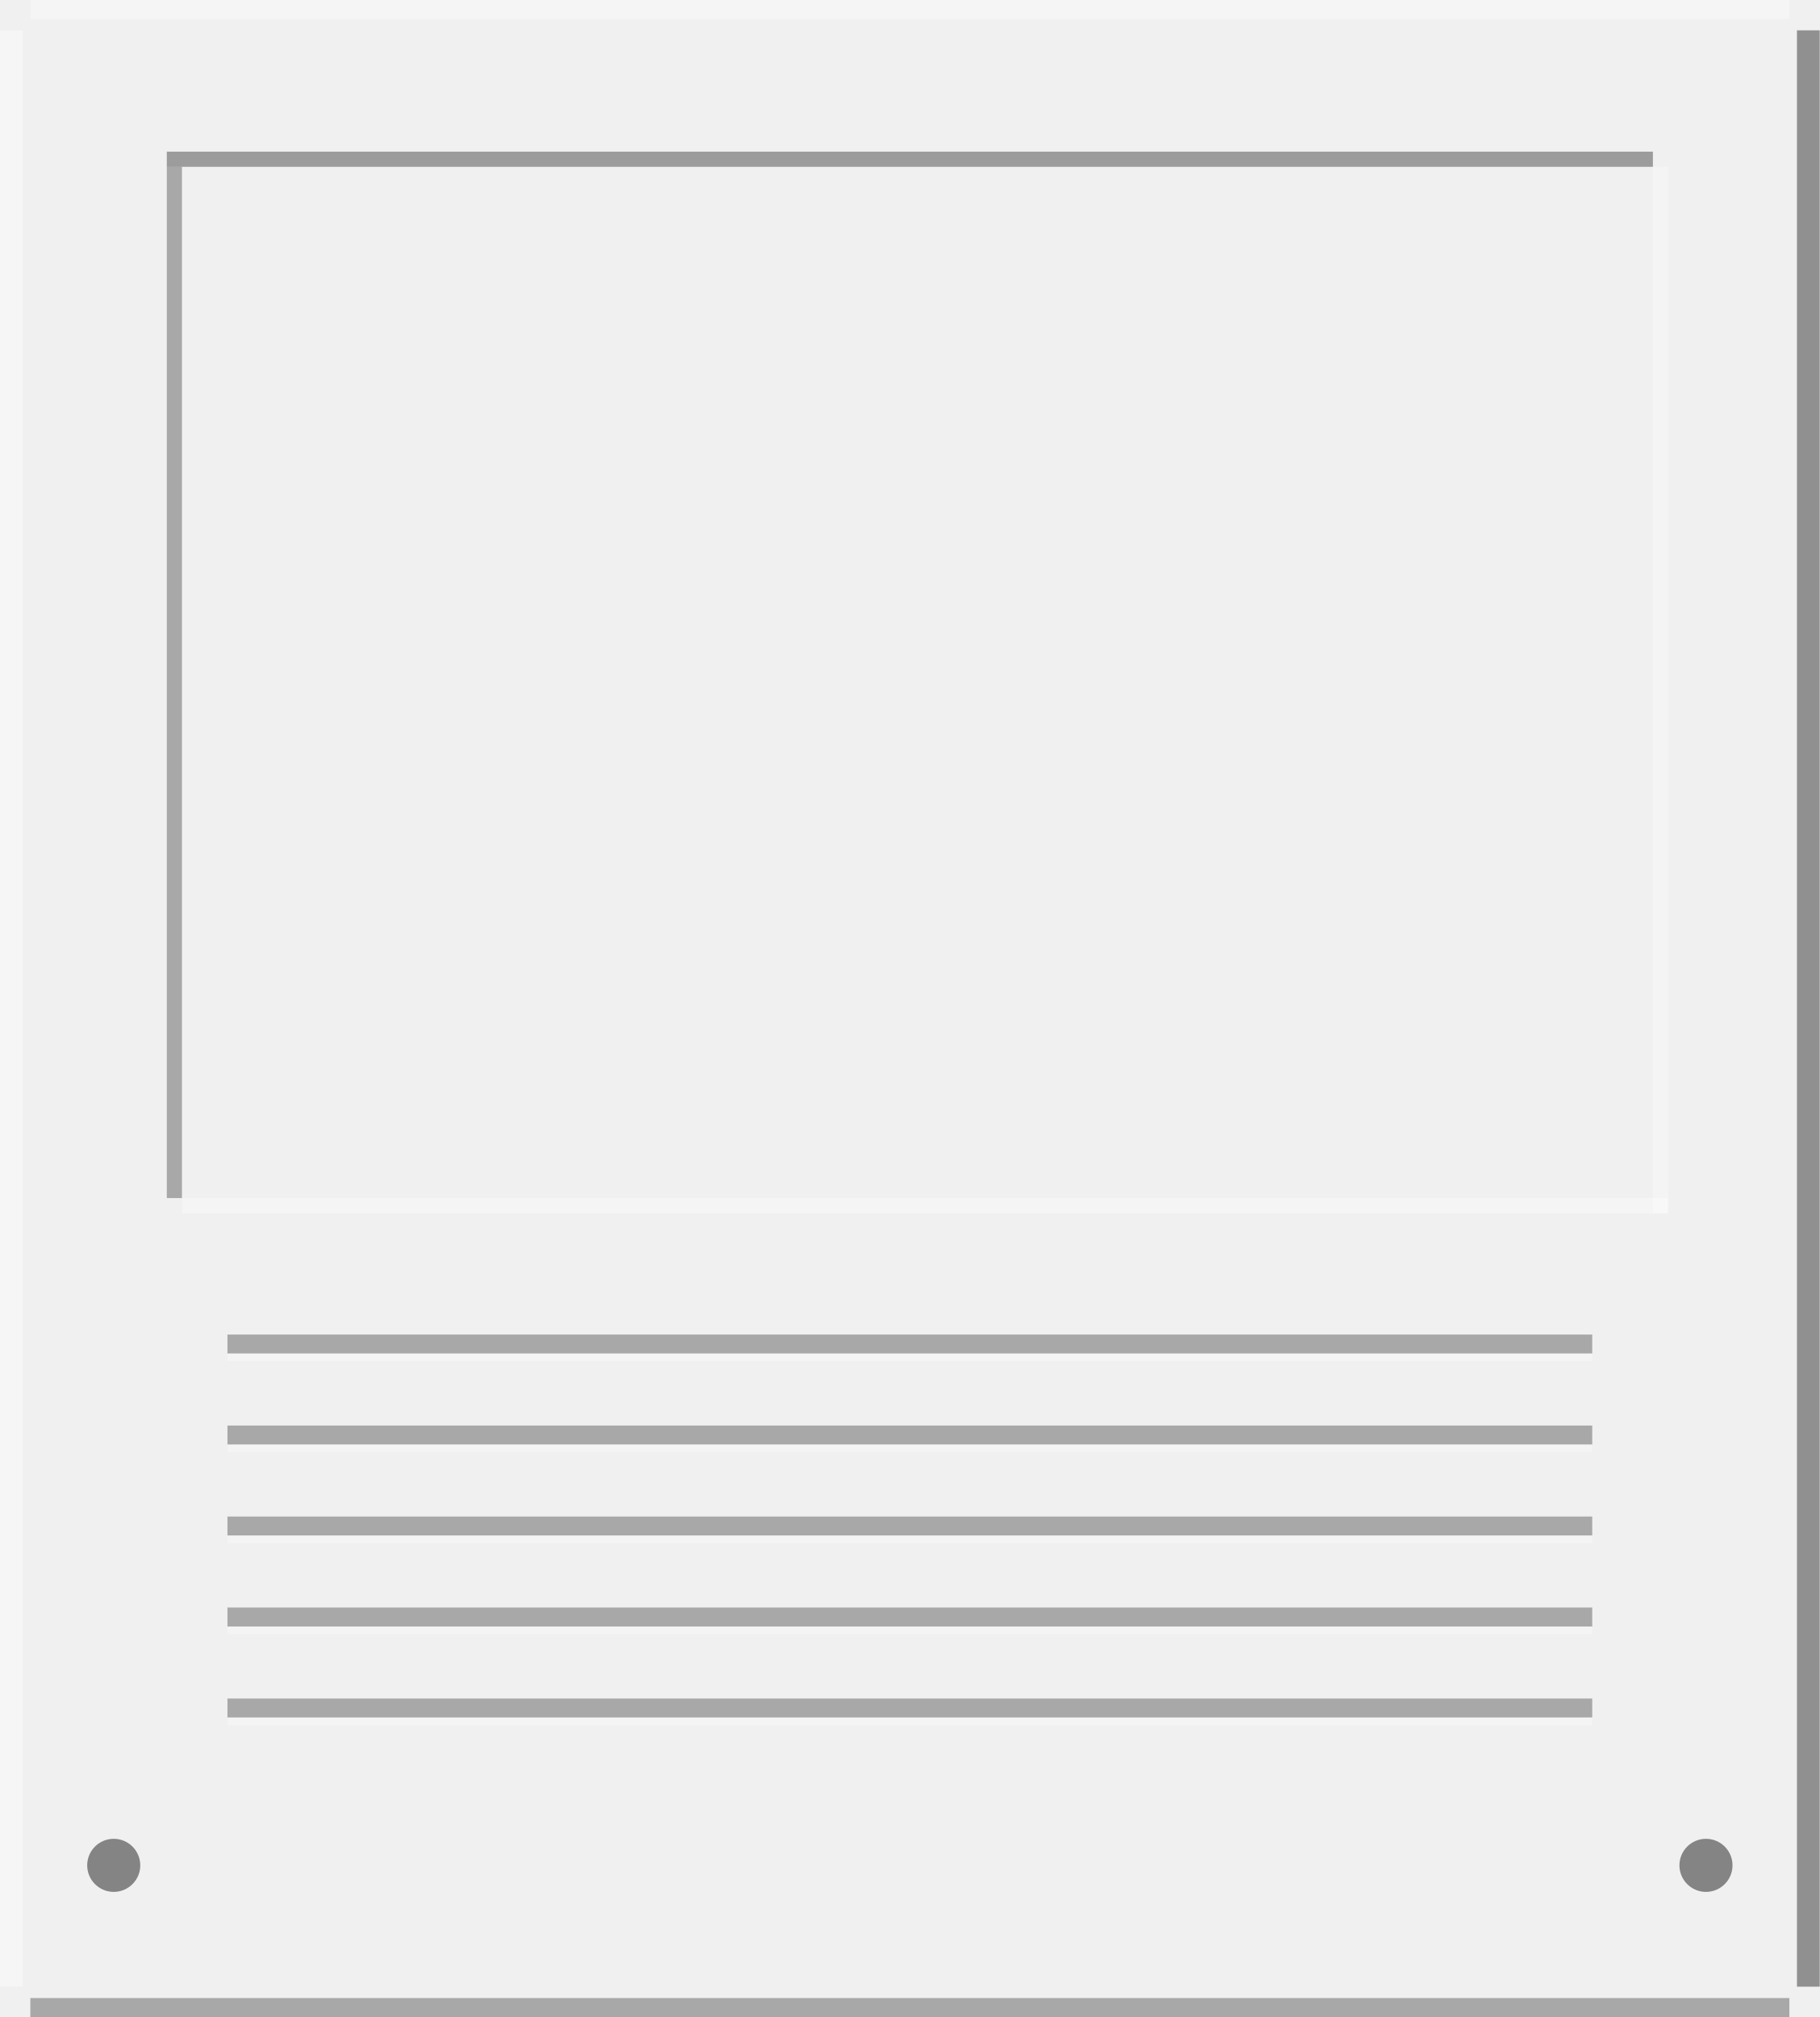
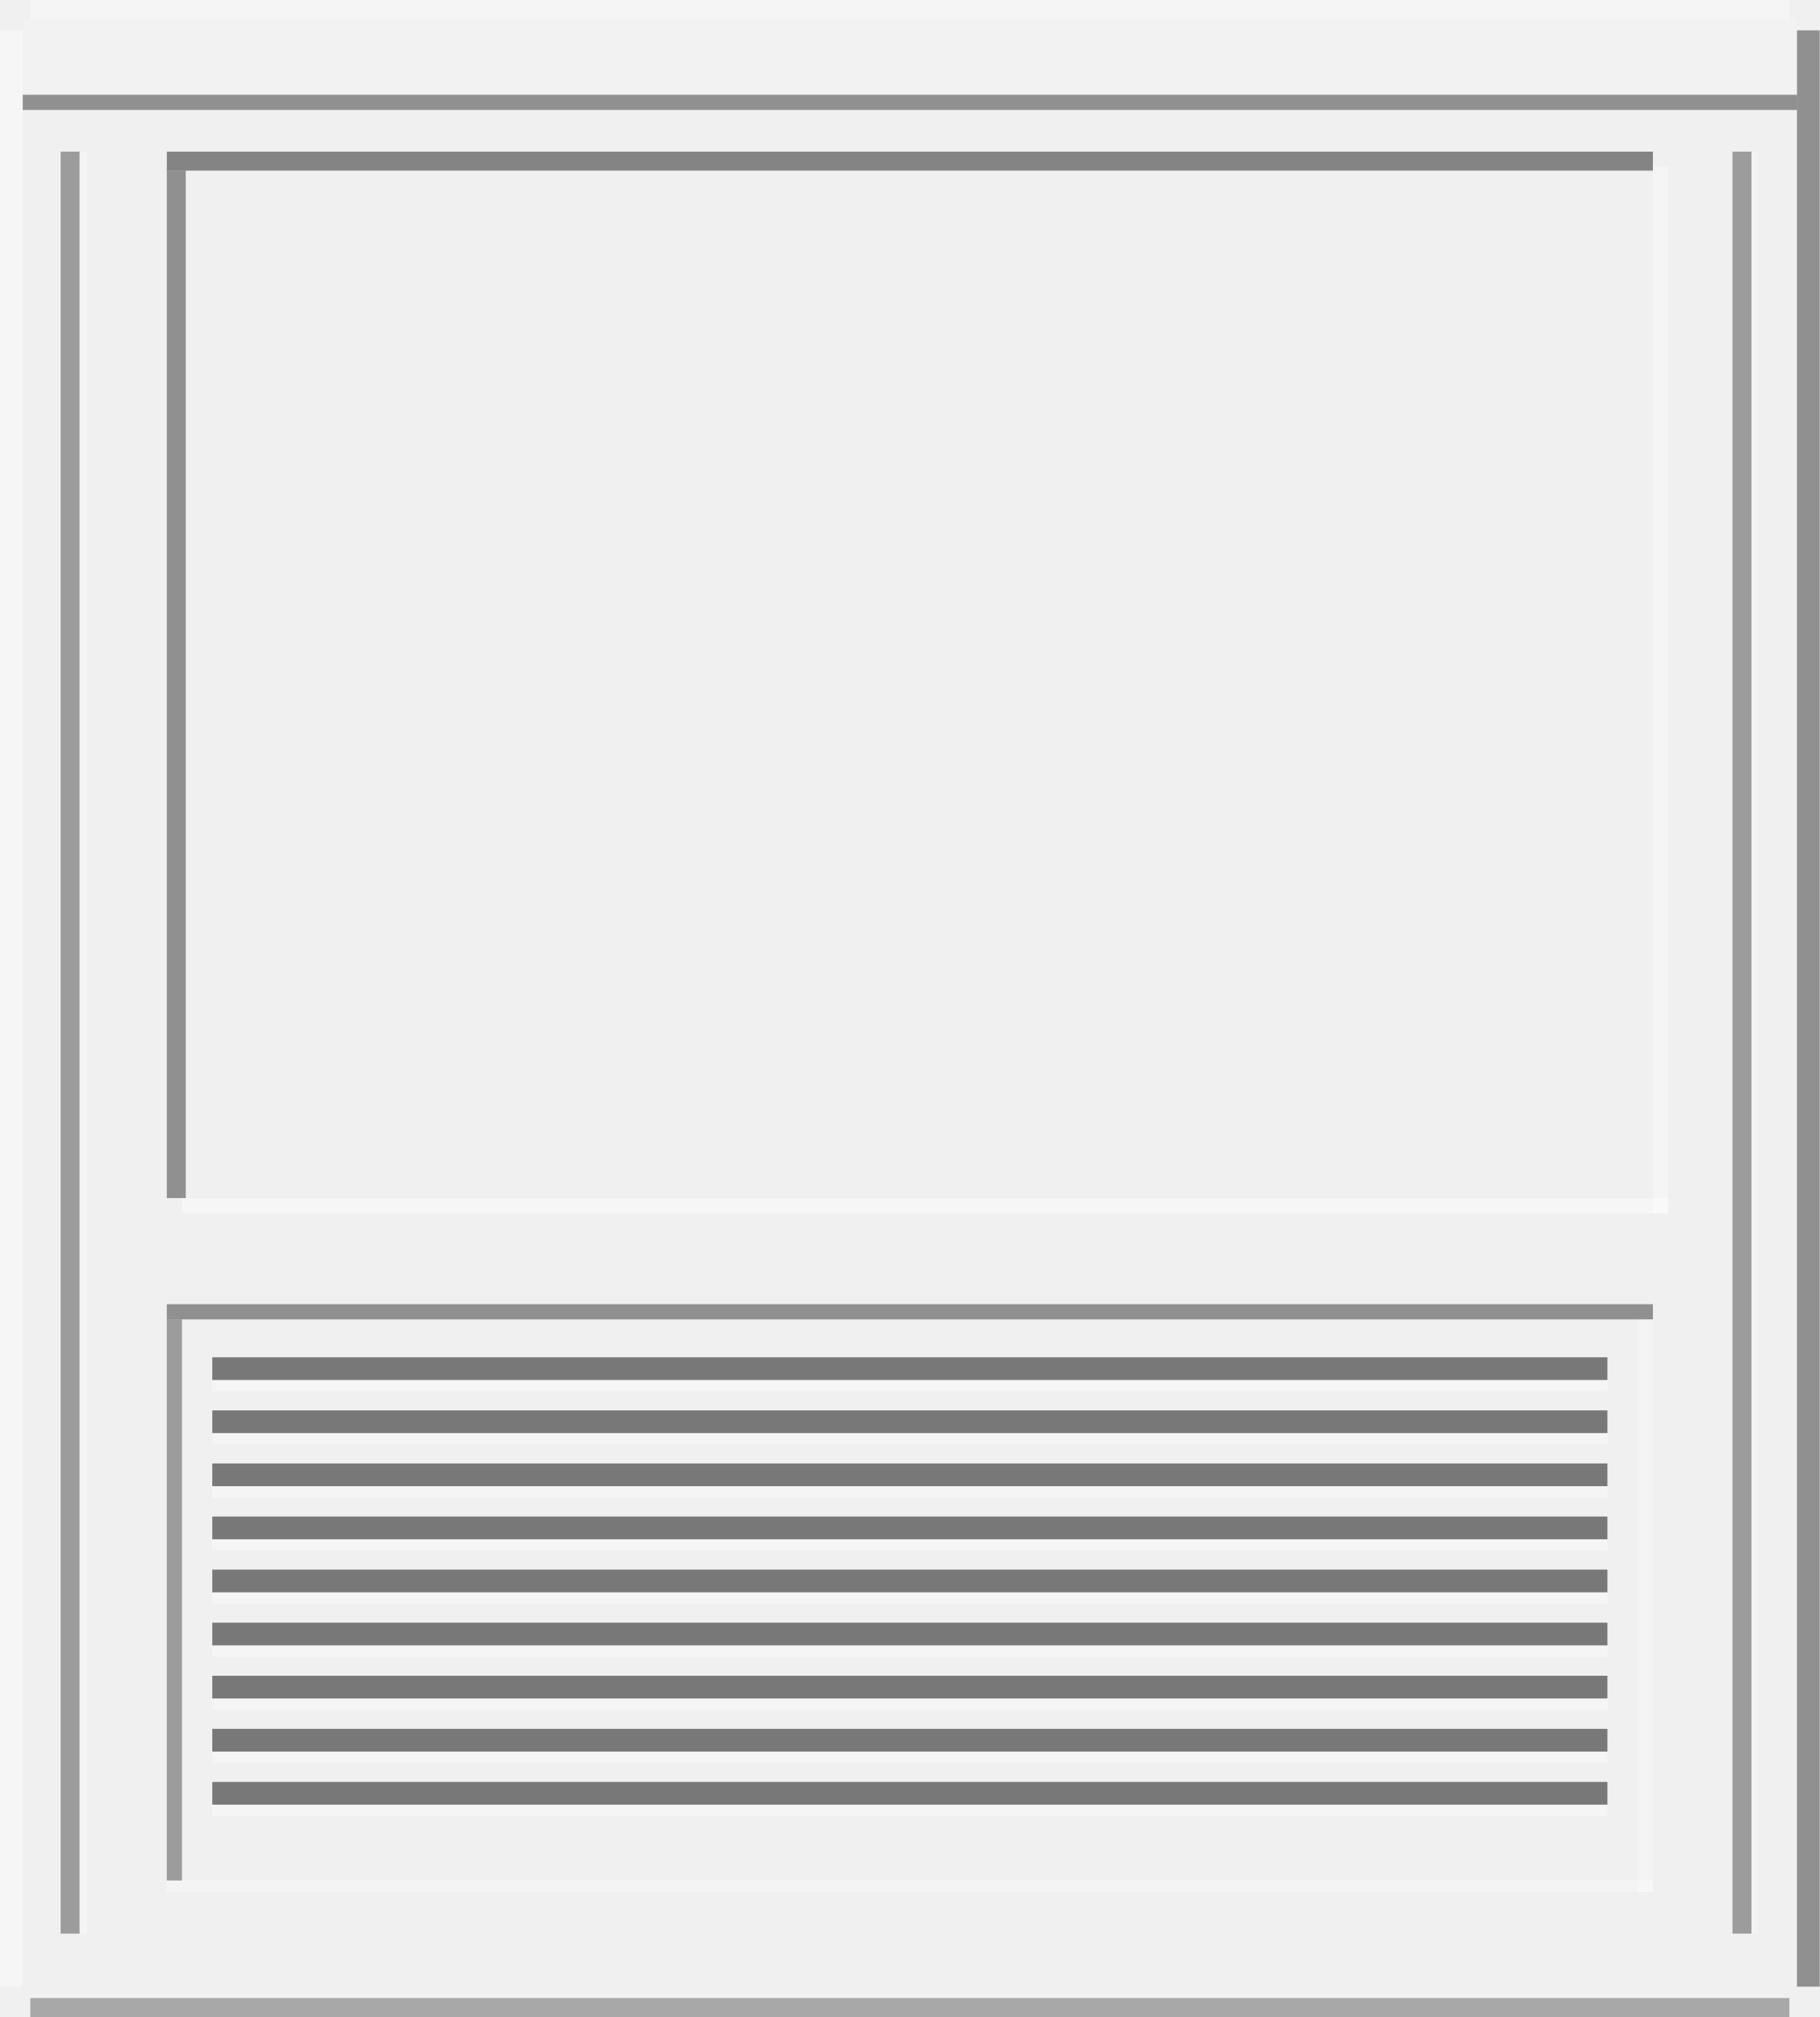
<svg xmlns="http://www.w3.org/2000/svg" viewBox="0 0 480 532">
  <rect x="0" y="8" width="6" height="516" fill="#fff" fill-opacity="0.4" />
  <rect x="8" y="0" width="464" height="5" fill="#fff" fill-opacity="0.35" />
  <rect x="474" y="8" width="6" height="516" fill="#000" fill-opacity="0.4" />
  <rect x="8" y="527" width="464" height="5" fill="#000" fill-opacity="0.3" />
-   <rect x="44" y="40" width="392" height="4" fill="#000" fill-opacity="0.35" />
-   <rect x="44" y="44" width="4" height="272" fill="#000" fill-opacity="0.3" />
-   <rect x="48" y="316" width="392" height="4" fill="#fff" fill-opacity="0.35" />
-   <rect x="436" y="44" width="4" height="276" fill="#fff" fill-opacity="0.3" />
-   <rect x="60" y="352" width="360" height="5" fill="#000" fill-opacity="0.3" />
-   <rect x="60" y="357" width="360" height="2" fill="#fff" fill-opacity="0.3" />
-   <rect x="60" y="376" width="360" height="5" fill="#000" fill-opacity="0.3" />
-   <rect x="60" y="381" width="360" height="2" fill="#fff" fill-opacity="0.3" />
-   <rect x="60" y="400" width="360" height="5" fill="#000" fill-opacity="0.3" />
-   <rect x="60" y="405" width="360" height="2" fill="#fff" fill-opacity="0.3" />
-   <rect x="60" y="424" width="360" height="5" fill="#000" fill-opacity="0.3" />
-   <rect x="60" y="429" width="360" height="2" fill="#fff" fill-opacity="0.3" />
-   <rect x="60" y="448" width="360" height="5" fill="#000" fill-opacity="0.3" />
-   <rect x="60" y="453" width="360" height="2" fill="#fff" fill-opacity="0.3" />
-   <circle cx="30" cy="492" r="7" fill="#000" fill-opacity="0.45" />
-   <circle cx="450" cy="492" r="7" fill="#000" fill-opacity="0.45" />
+   <rect x="6" y="5" width="468" height="20" fill="#fff" fill-opacity="0.12" />
+   <rect x="6" y="25" width="468" height="4" fill="#000" fill-opacity="0.4" />
+   <rect x="16" y="40" width="5" height="470" fill="#000" fill-opacity="0.35" />
+   <rect x="21" y="40" width="2" height="470" fill="#fff" fill-opacity="0.25" />
+   <rect x="457" y="40" width="5" height="470" fill="#000" fill-opacity="0.35" />
+   <rect x="462" y="40" width="2" height="470" fill="#fff" fill-opacity="0.2" />
+   <rect x="44" y="40" width="392" height="5" fill="#000" fill-opacity="0.45" />
+   <rect x="44" y="45" width="5" height="271" fill="#000" fill-opacity="0.4" />
+   <rect x="48" y="316" width="392" height="4" fill="#fff" fill-opacity="0.4" />
+   <rect x="436" y="44" width="4" height="276" fill="#fff" fill-opacity="0.35" />
+   <rect x="44" y="344" width="392" height="4" fill="#000" fill-opacity="0.4" />
+   <rect x="44" y="348" width="4" height="148" fill="#000" fill-opacity="0.35" />
+   <rect x="44" y="496" width="392" height="3" fill="#fff" fill-opacity="0.3" />
+   <rect x="432" y="348" width="4" height="151" fill="#fff" fill-opacity="0.25" />
+   <g fill-opacity="0.5">
+     <rect x="56" y="358" width="368" height="6" fill="#000" />
+     <rect x="56" y="372" width="368" height="6" fill="#000" />
+     <rect x="56" y="386" width="368" height="6" fill="#000" />
+     <rect x="56" y="400" width="368" height="6" fill="#000" />
+     <rect x="56" y="414" width="368" height="6" fill="#000" />
+     <rect x="56" y="428" width="368" height="6" fill="#000" />
+     <rect x="56" y="442" width="368" height="6" fill="#000" />
+     <rect x="56" y="456" width="368" height="6" fill="#000" />
+     <rect x="56" y="470" width="368" height="6" fill="#000" />
+   </g>
+   <g fill-opacity="0.35">
+     <rect x="56" y="364" width="368" height="3" fill="#fff" />
+     <rect x="56" y="378" width="368" height="3" fill="#fff" />
+     <rect x="56" y="392" width="368" height="3" fill="#fff" />
+     <rect x="56" y="406" width="368" height="3" fill="#fff" />
+     <rect x="56" y="420" width="368" height="3" fill="#fff" />
+     <rect x="56" y="434" width="368" height="3" fill="#fff" />
+     <rect x="56" y="448" width="368" height="3" fill="#fff" />
+     <rect x="56" y="462" width="368" height="3" fill="#fff" />
+     <rect x="56" y="476" width="368" height="3" fill="#fff" />
+   </g>
</svg>
